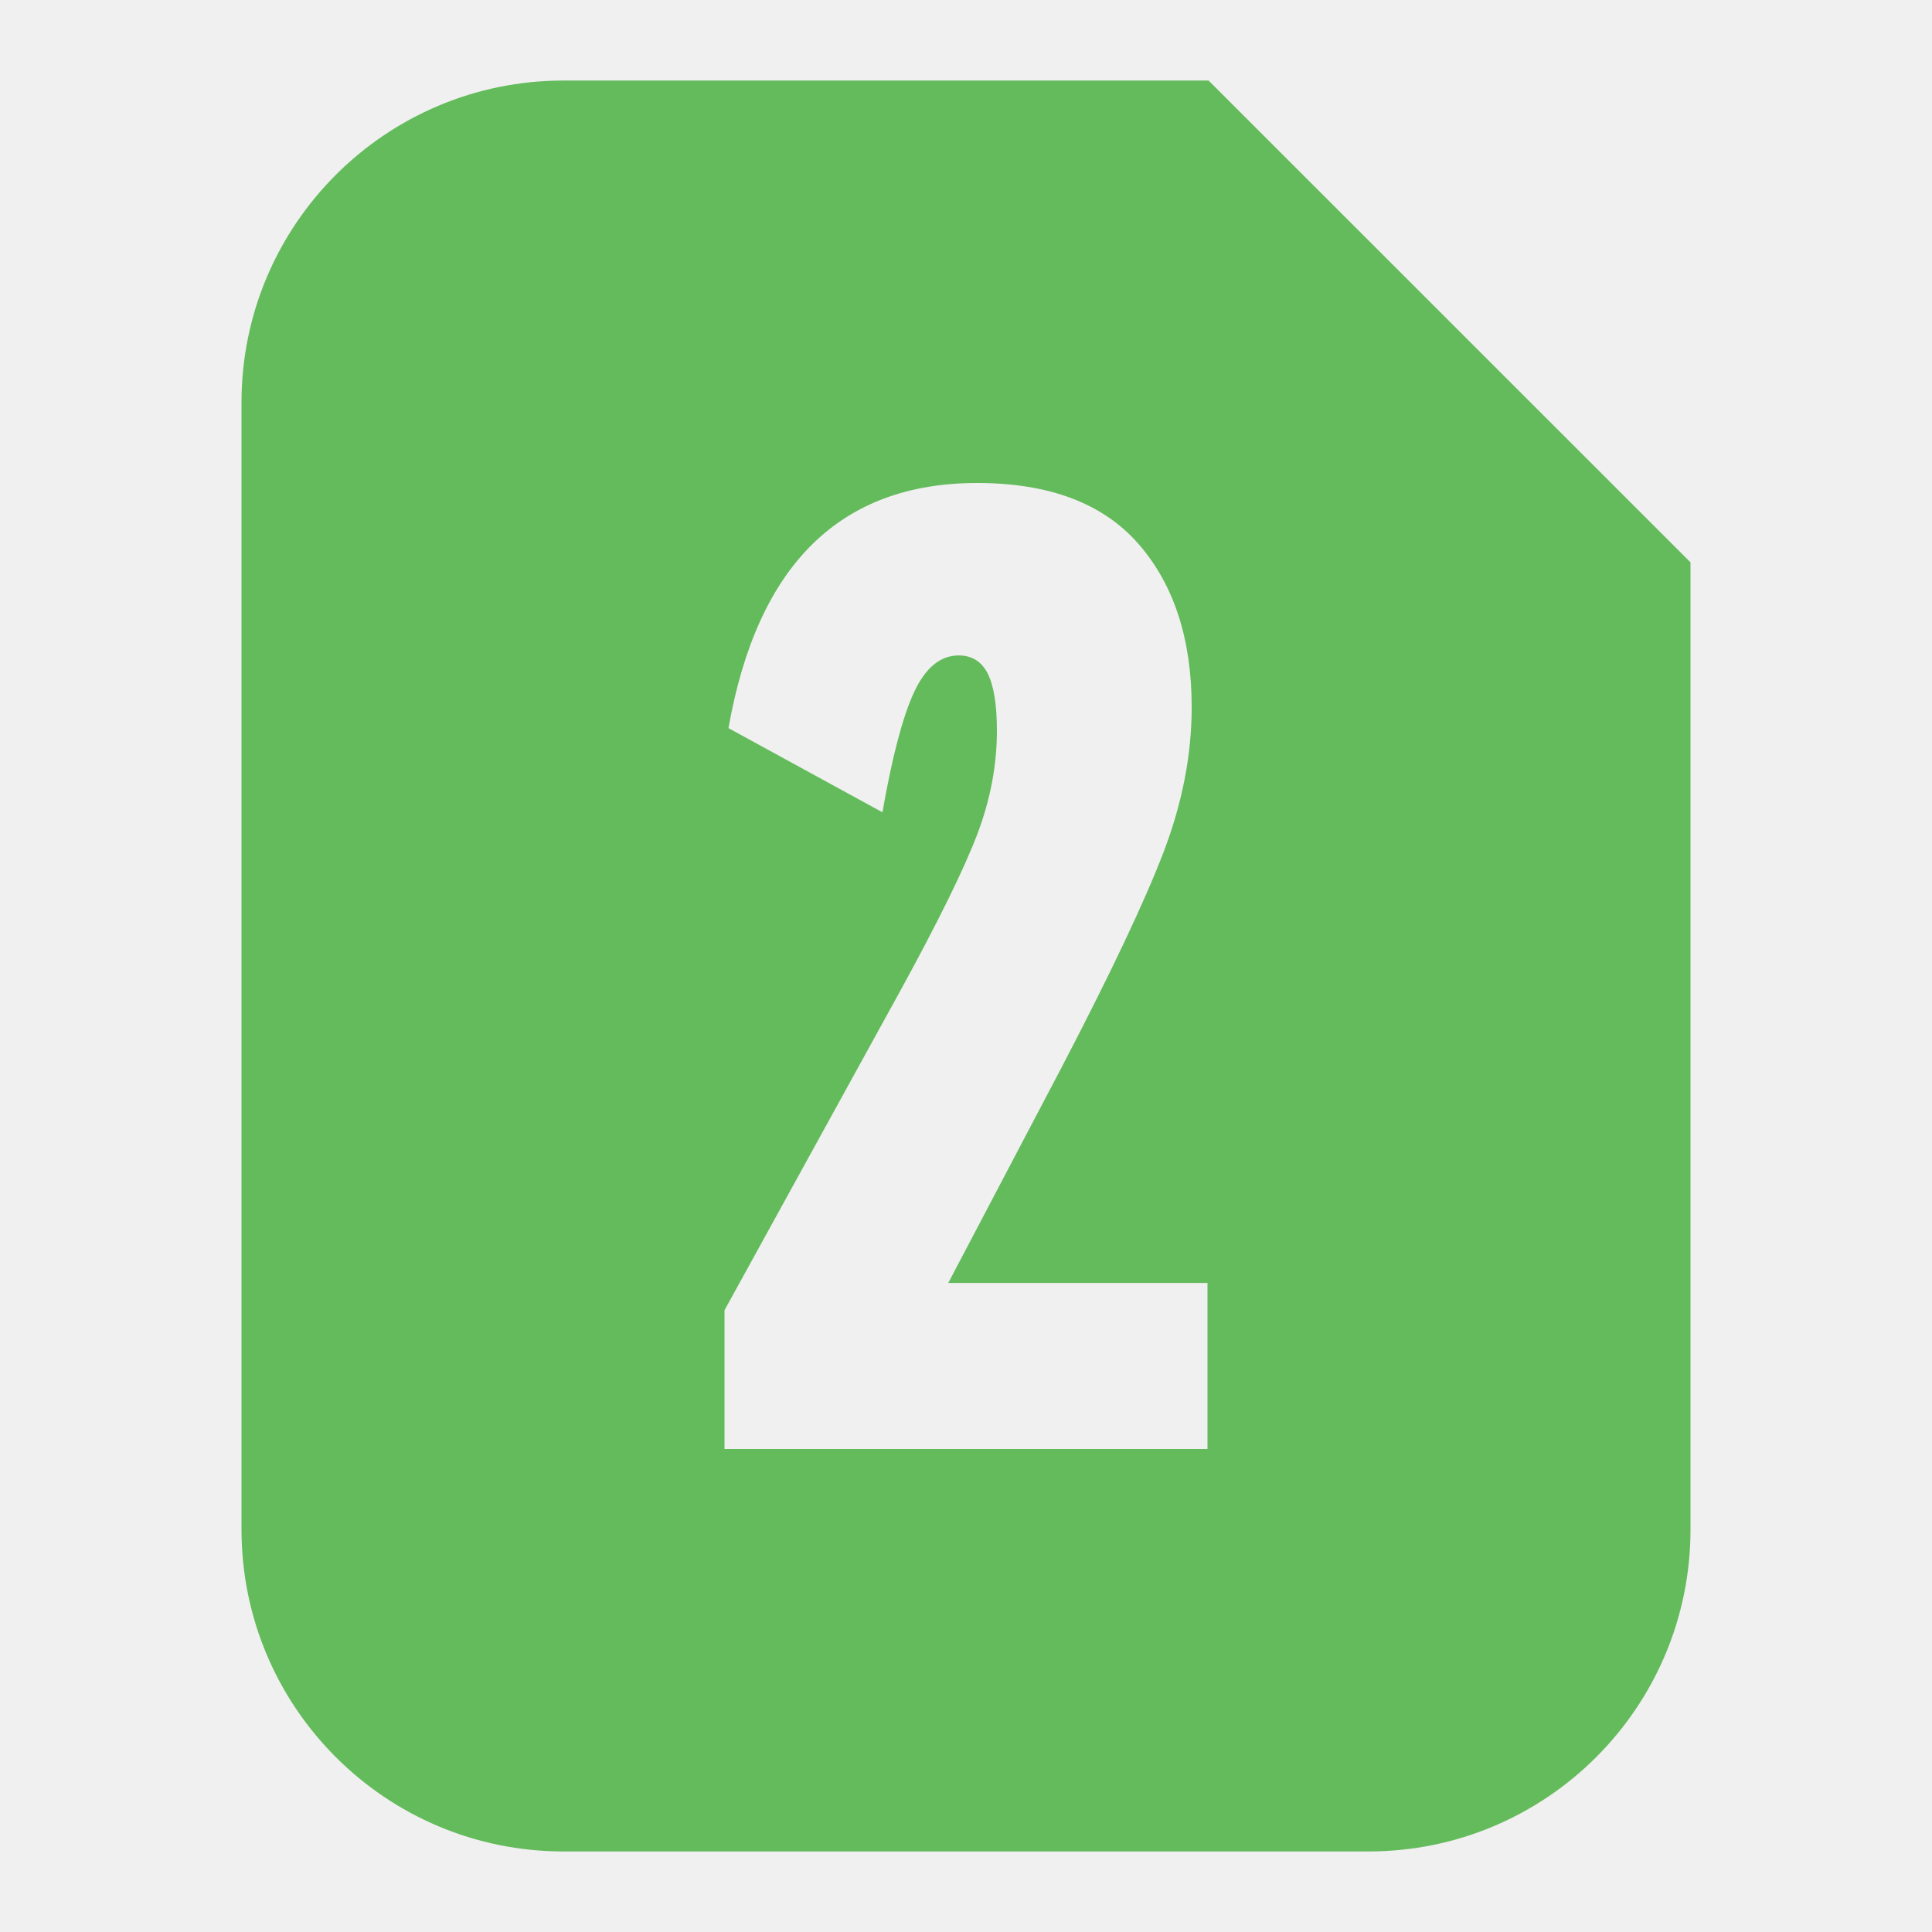
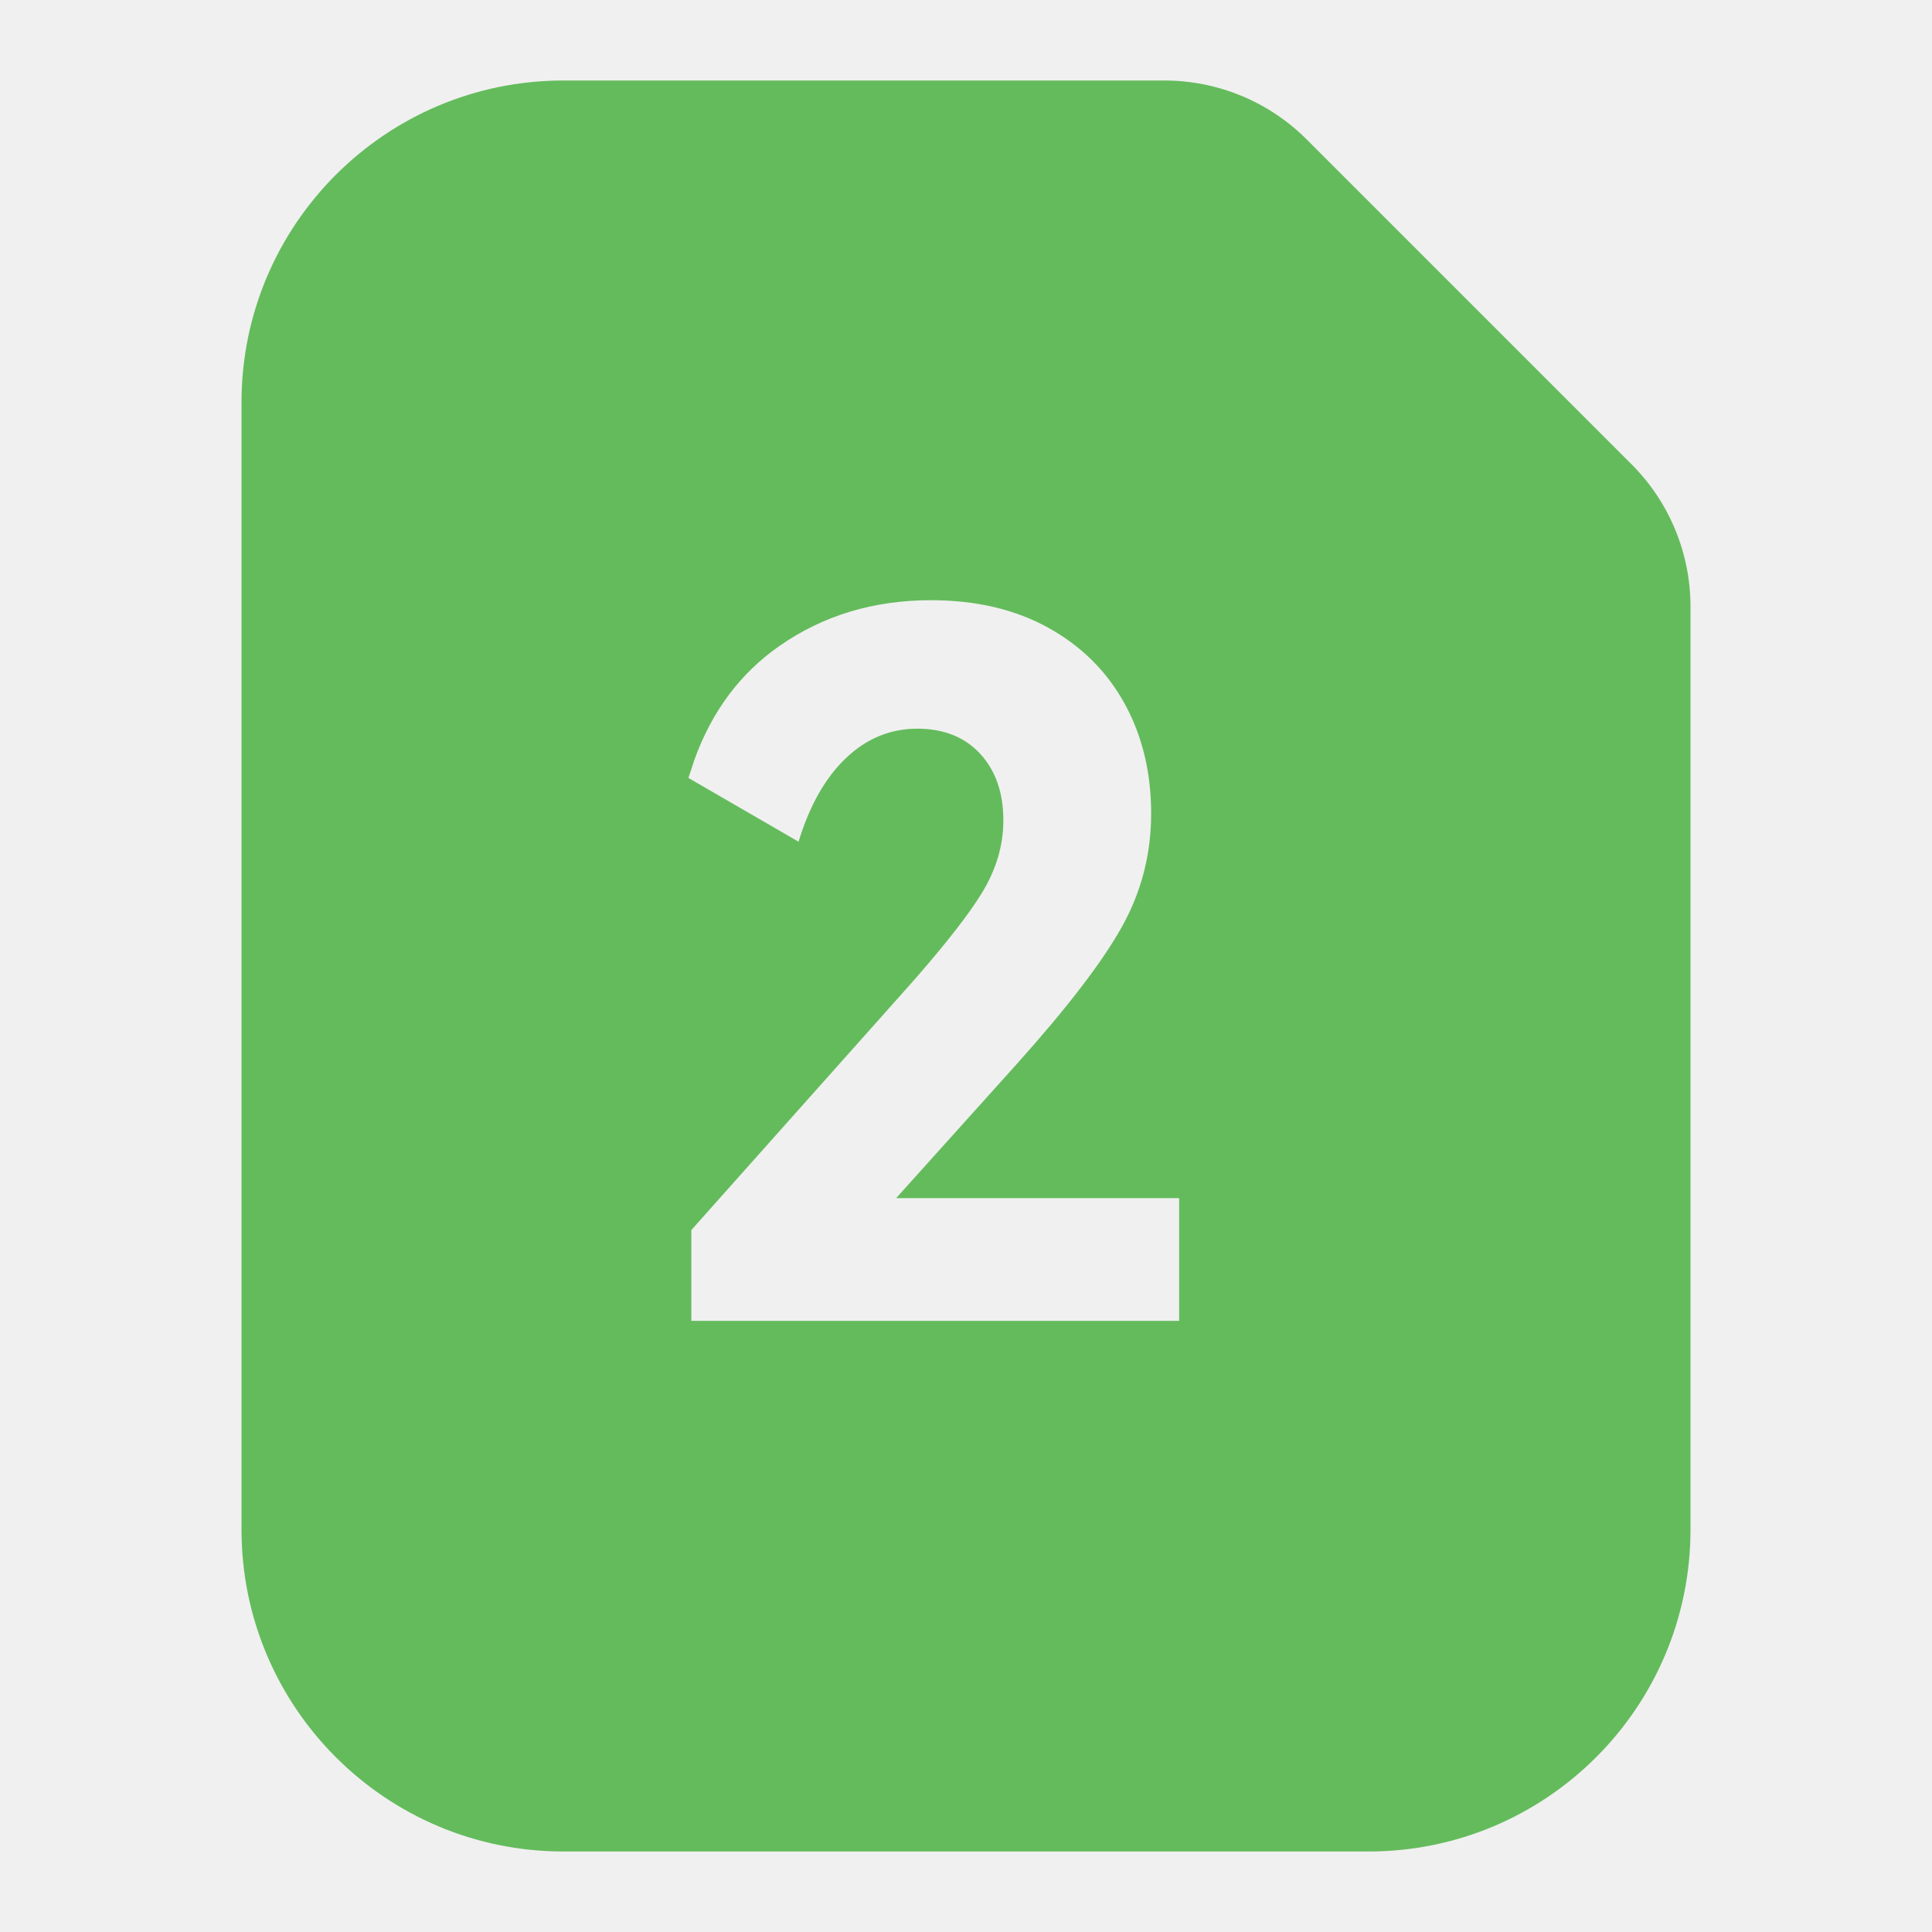
- <svg xmlns="http://www.w3.org/2000/svg" xmlns:xlink="http://www.w3.org/1999/xlink" width="16px" height="16px" viewBox="0 0 16 16" version="1.1">
-   <defs>
-     <path d="M10.009,0.667 L14,4.657 L14,12.667 C14,14.139 12.806,15.333 11.333,15.333 L4.667,15.333 C3.194,15.333 2,14.139 2,12.667 L2,3.333 C2,1.861 3.194,0.667 4.667,0.667 L10.009,0.667 Z M8.093,4 C6.959,4 6.272,4.676 6.033,6.03 L6.033,6.03 L7.308,6.727 C7.388,6.269 7.475,5.938 7.569,5.734 C7.664,5.53 7.787,5.428 7.94,5.428 C8.049,5.428 8.129,5.478 8.18,5.578 C8.23,5.679 8.256,5.836 8.256,6.051 C8.256,6.337 8.202,6.623 8.093,6.91 C7.984,7.196 7.773,7.626 7.46,8.198 L7.46,8.198 L6,10.851 L6,12 L10,12 L10,10.625 L7.853,10.625 L8.79,8.843 C9.197,8.063 9.478,7.469 9.635,7.06 C9.791,6.652 9.869,6.251 9.869,5.857 C9.869,5.292 9.722,4.841 9.428,4.504 C9.134,4.168 8.688,4 8.093,4 Z" id="path-1" />
-   </defs>
-   <g id="SD2" stroke="none" stroke-width="1" fill="none" fill-rule="evenodd">
-     <rect id="矩形" x="0" y="0" width="16" height="16" />
-     <mask id="mask-2" fill="white">
-       <use xlink:href="#path-1" />
-     </mask>
-     <use id="形状结合" fill="#64BB5C" fill-rule="nonzero" xlink:href="#path-1" />
+ <svg xmlns="http://www.w3.org/2000/svg" width="24px" height="24px" viewBox="0 0 24 24" version="1.1">
+   <g id="SIM-2" stroke="none" stroke-width="1" fill="none" fill-rule="evenodd">
+     <rect id="矩形" x="0" y="0" width="24" height="24" />
+     <path d="M14.464,1 C15.128,1 15.763,1.263 16.232,1.732 L20.268,5.768 C20.737,6.237 21,6.872 21,7.536 L21,19 C21,21.209 19.209,23 17,23 L7,23 C4.791,23 3,21.209 3,19 L3,5 C3,2.791 4.791,1 7,1 L14.464,1 Z M11.564,7.456 C10.852,7.456 10.224,7.646 9.68,8.026 C9.196,8.364 8.846,8.833 8.628,9.433 L8.552,9.664 L9.92,10.456 C10.056,10.008 10.252,9.662 10.508,9.418 C10.764,9.174 11.06,9.052 11.396,9.052 C11.724,9.052 11.984,9.156 12.176,9.364 C12.368,9.572 12.464,9.848 12.464,10.192 C12.464,10.504 12.374,10.806 12.194,11.098 C12.037,11.354 11.773,11.693 11.405,12.117 L11.24,12.304 L8.588,15.28 L8.588,16.408 L14.648,16.408 L14.648,14.884 L11.132,14.884 L12.632,13.216 C13.256,12.52 13.69,11.954 13.934,11.518 C14.178,11.082 14.3,10.612 14.3,10.108 C14.3,9.596 14.19,9.14 13.97,8.74 C13.75,8.34 13.434,8.026 13.022,7.798 C12.61,7.57 12.124,7.456 11.564,7.456 Z" id="形状结合" fill="#64BB5C" fill-rule="nonzero" />
  </g>
</svg>
